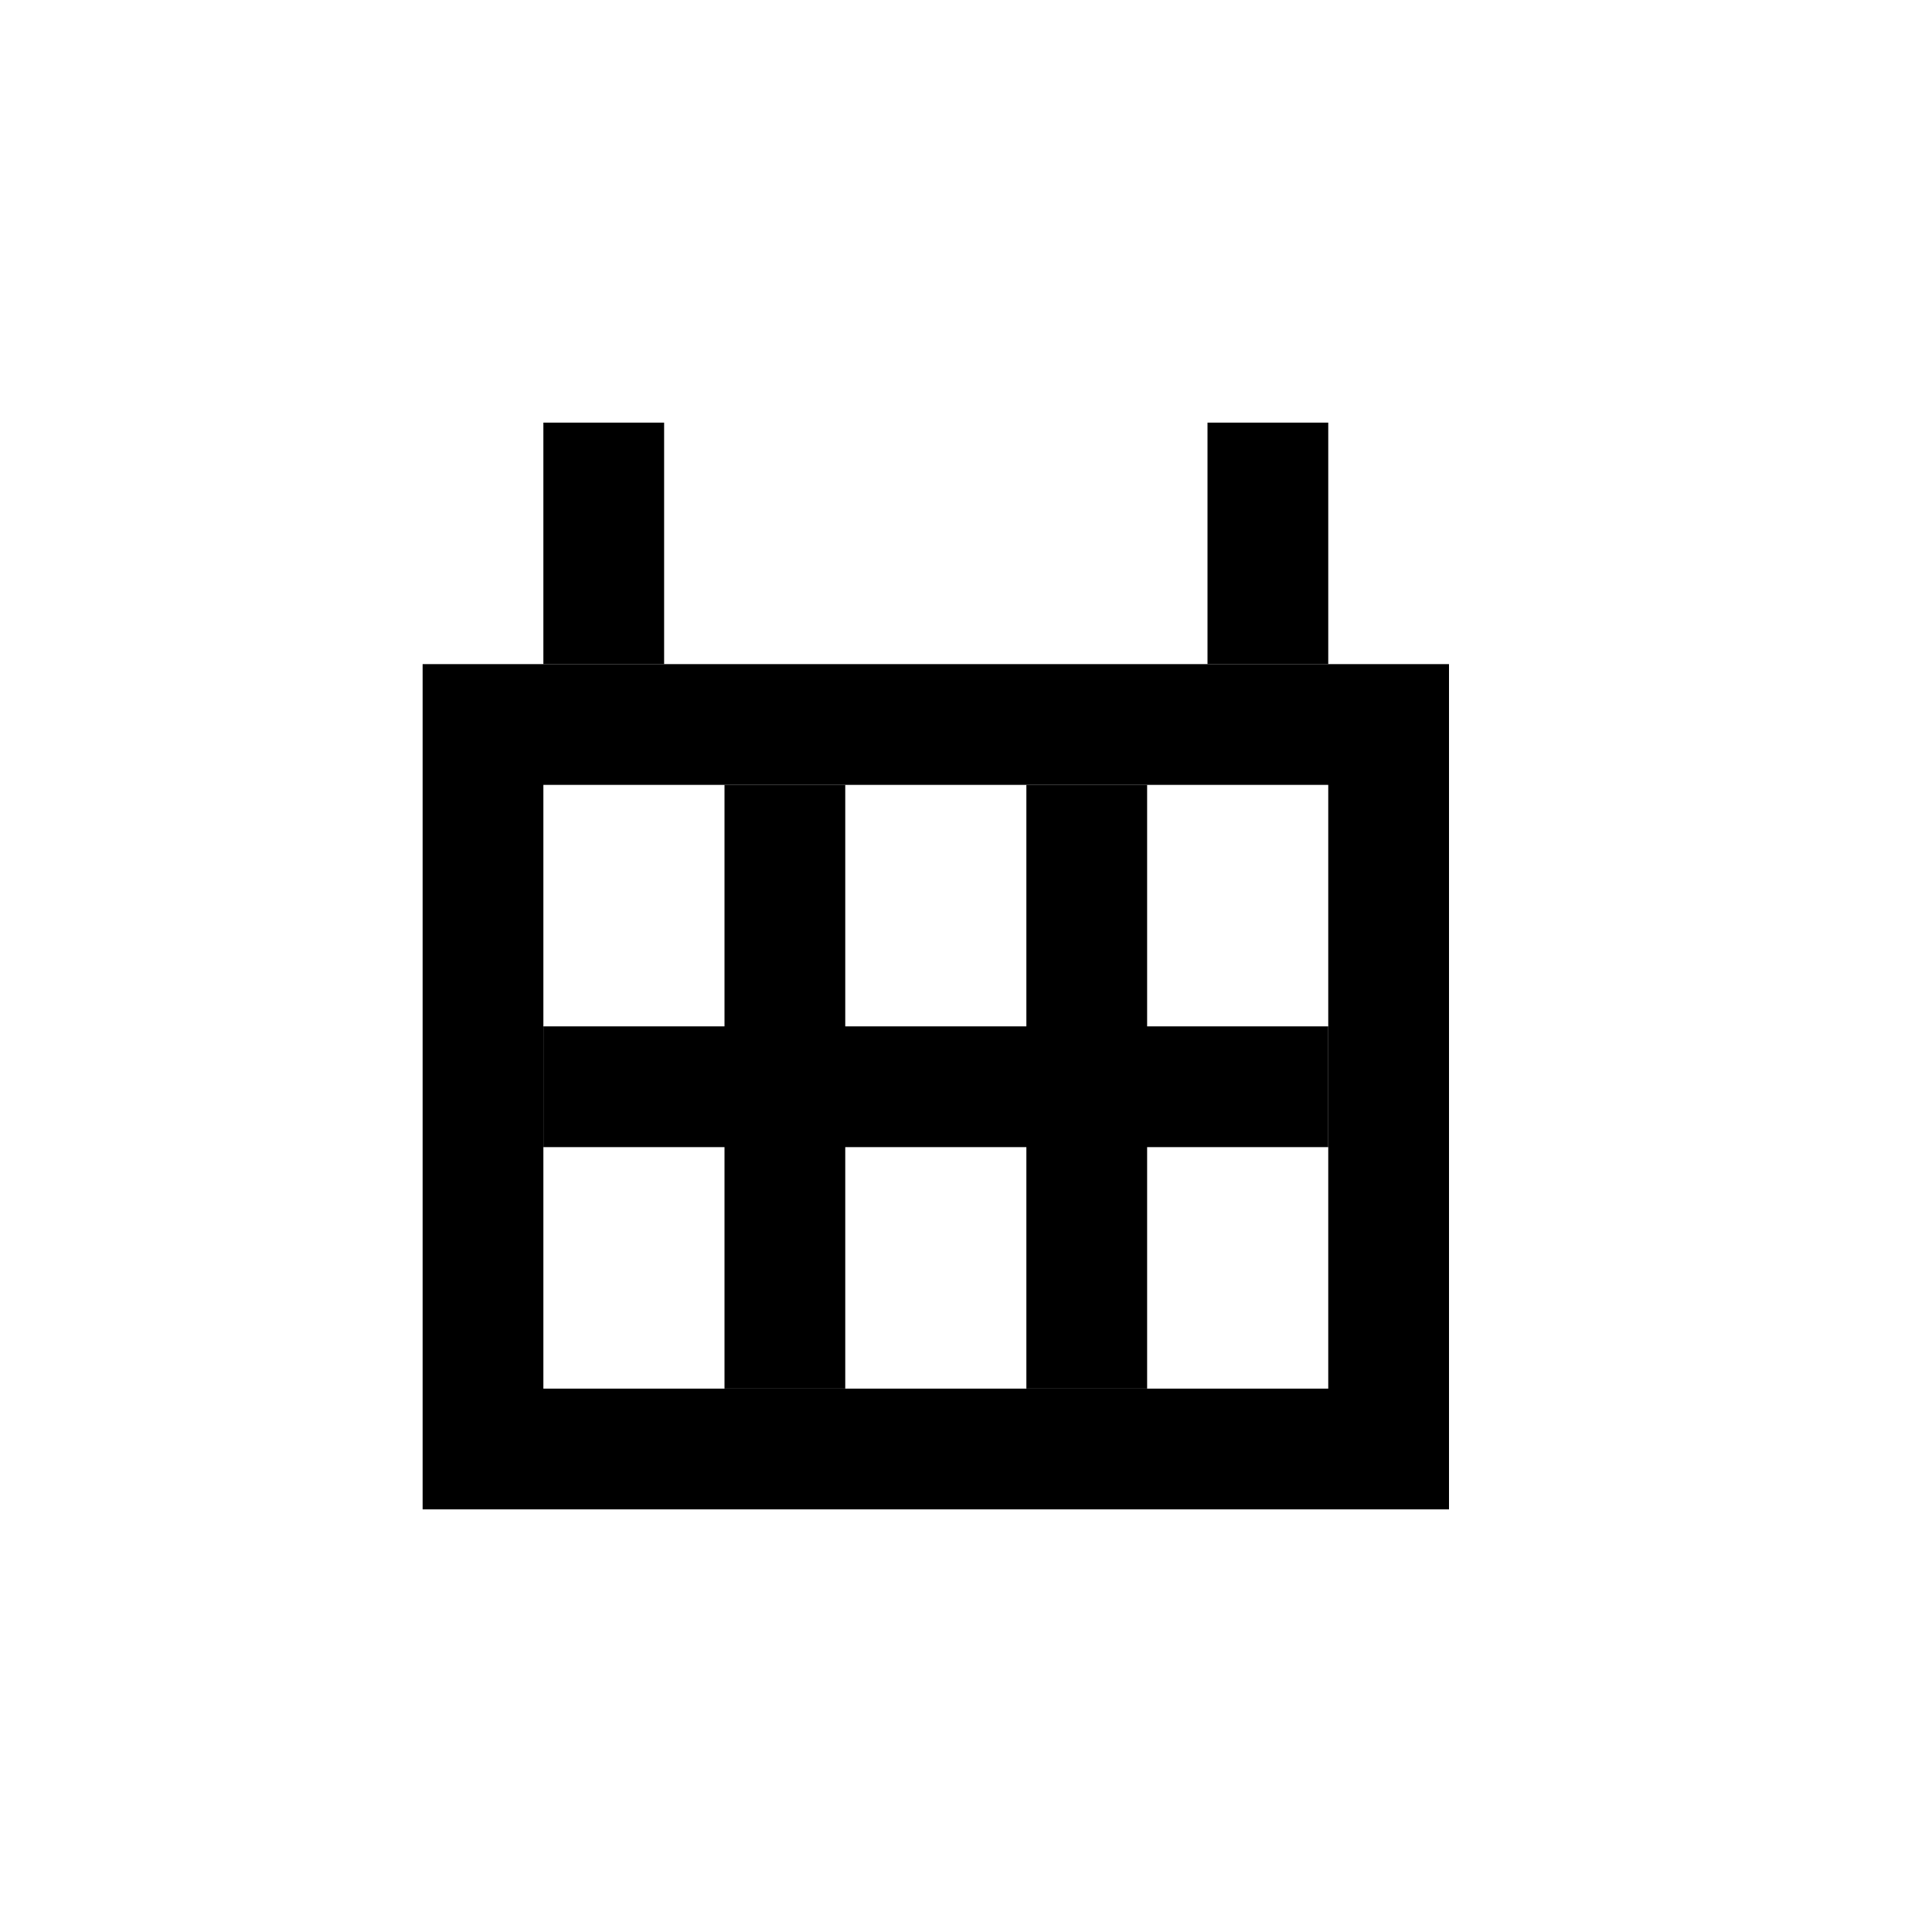
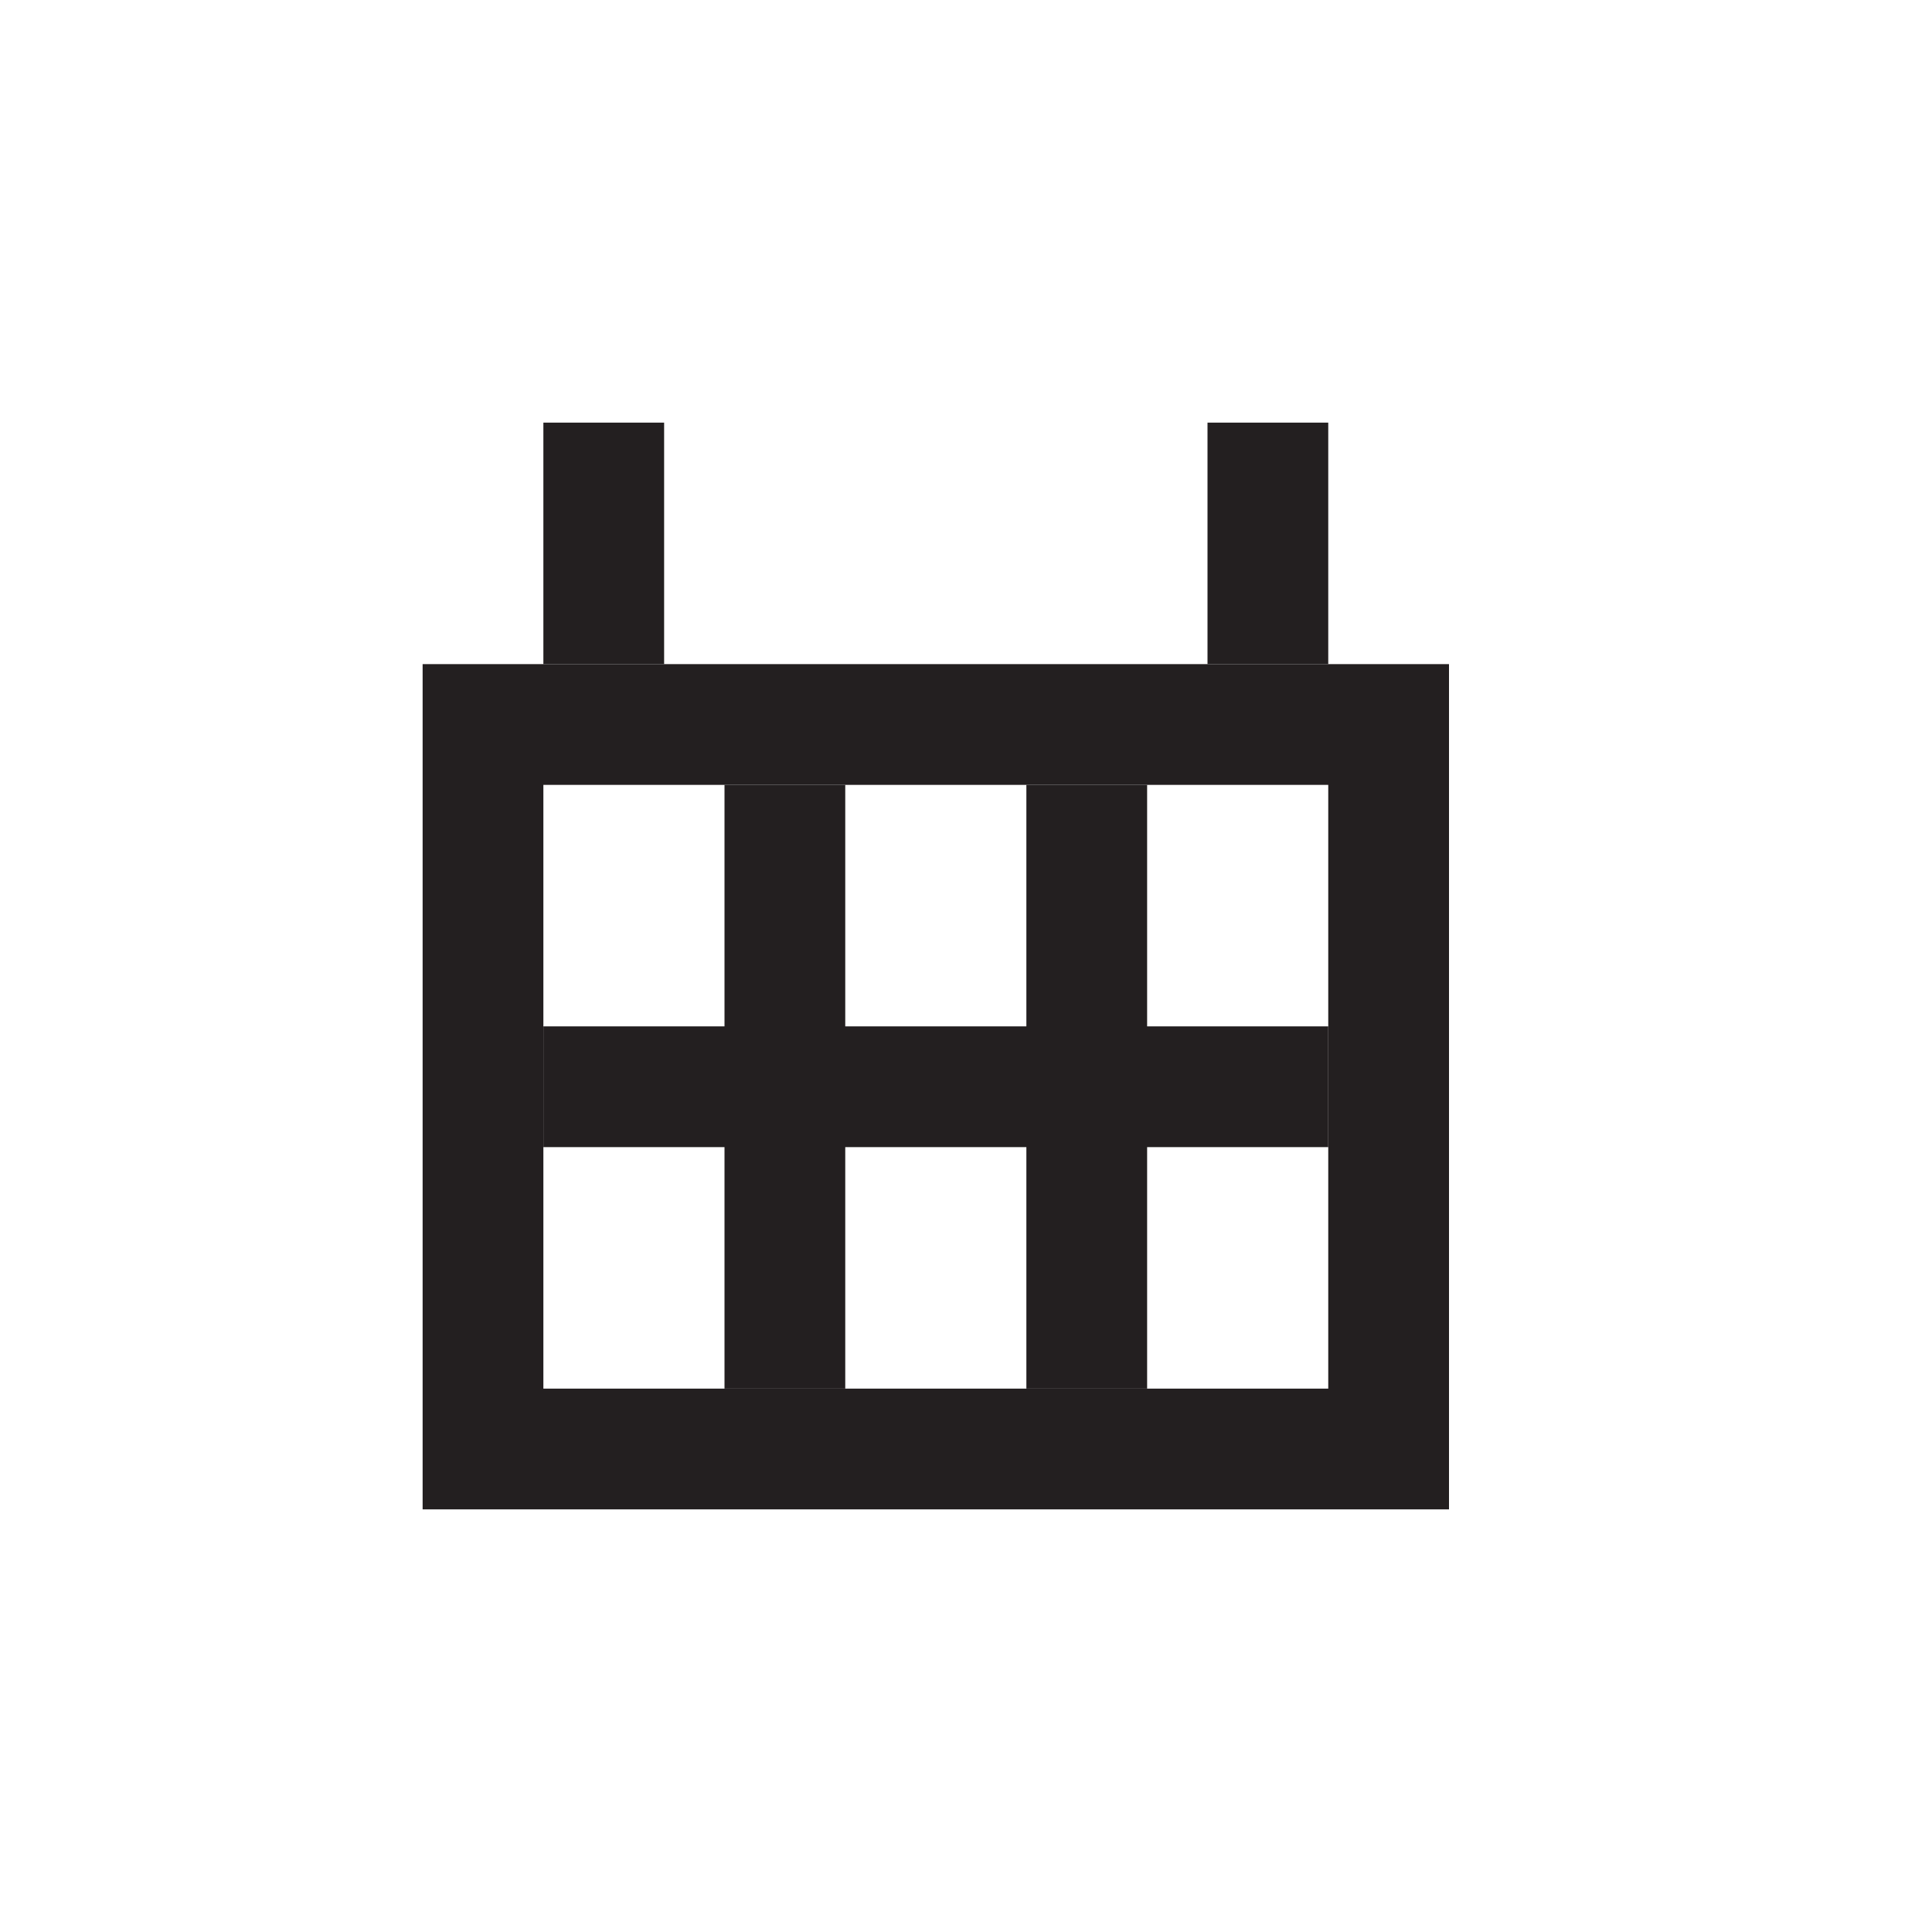
- <svg xmlns="http://www.w3.org/2000/svg" version="1.1" width="32" height="32" viewBox="0 0 32 32">
-   <g>
- </g>
-   <path d="M7 11v14h17v-14h-17zM22 23h-13v-10h13v10z" fill="#000000" />
-   <path d="M9 19v-2h13v2h-13z" fill="#000000" />
-   <path d="M12 13h2v10h-2v-10z" fill="#000000" />
-   <path d="M17 13h2v10h-2v-10z" fill="#000000" />
-   <path d="M11 11h-2v-4h2v4z" fill="#000000" />
-   <path d="M22 11h-2v-4h2v4z" fill="#000000" />
+ <svg xmlns="http://www.w3.org/2000/svg" version="1.1" id="Layer_1" x="0px" y="0px" width="32px" height="32px" viewBox="0 0 32 32" enable-background="new 0 0 32 32" xml:space="preserve">
+   <path fill-rule="evenodd" clip-rule="evenodd" fill="#231F20" d="M7,11v14h17V11H7z M22,23H9V13h13V23z" />
+   <path fill-rule="evenodd" clip-rule="evenodd" fill="#231F20" d="M9,19v-2h13v2H9" />
+   <path fill-rule="evenodd" clip-rule="evenodd" fill="#231F20" d="M12,13h2v10h-2V13" />
+   <path fill-rule="evenodd" clip-rule="evenodd" fill="#231F20" d="M17,13h2v10h-2V13" />
+   <path fill-rule="evenodd" clip-rule="evenodd" fill="#231F20" d="M11,11H9V7h2V11" />
+   <path fill-rule="evenodd" clip-rule="evenodd" fill="#231F20" d="M22,11h-2V7h2V11" />
</svg>
